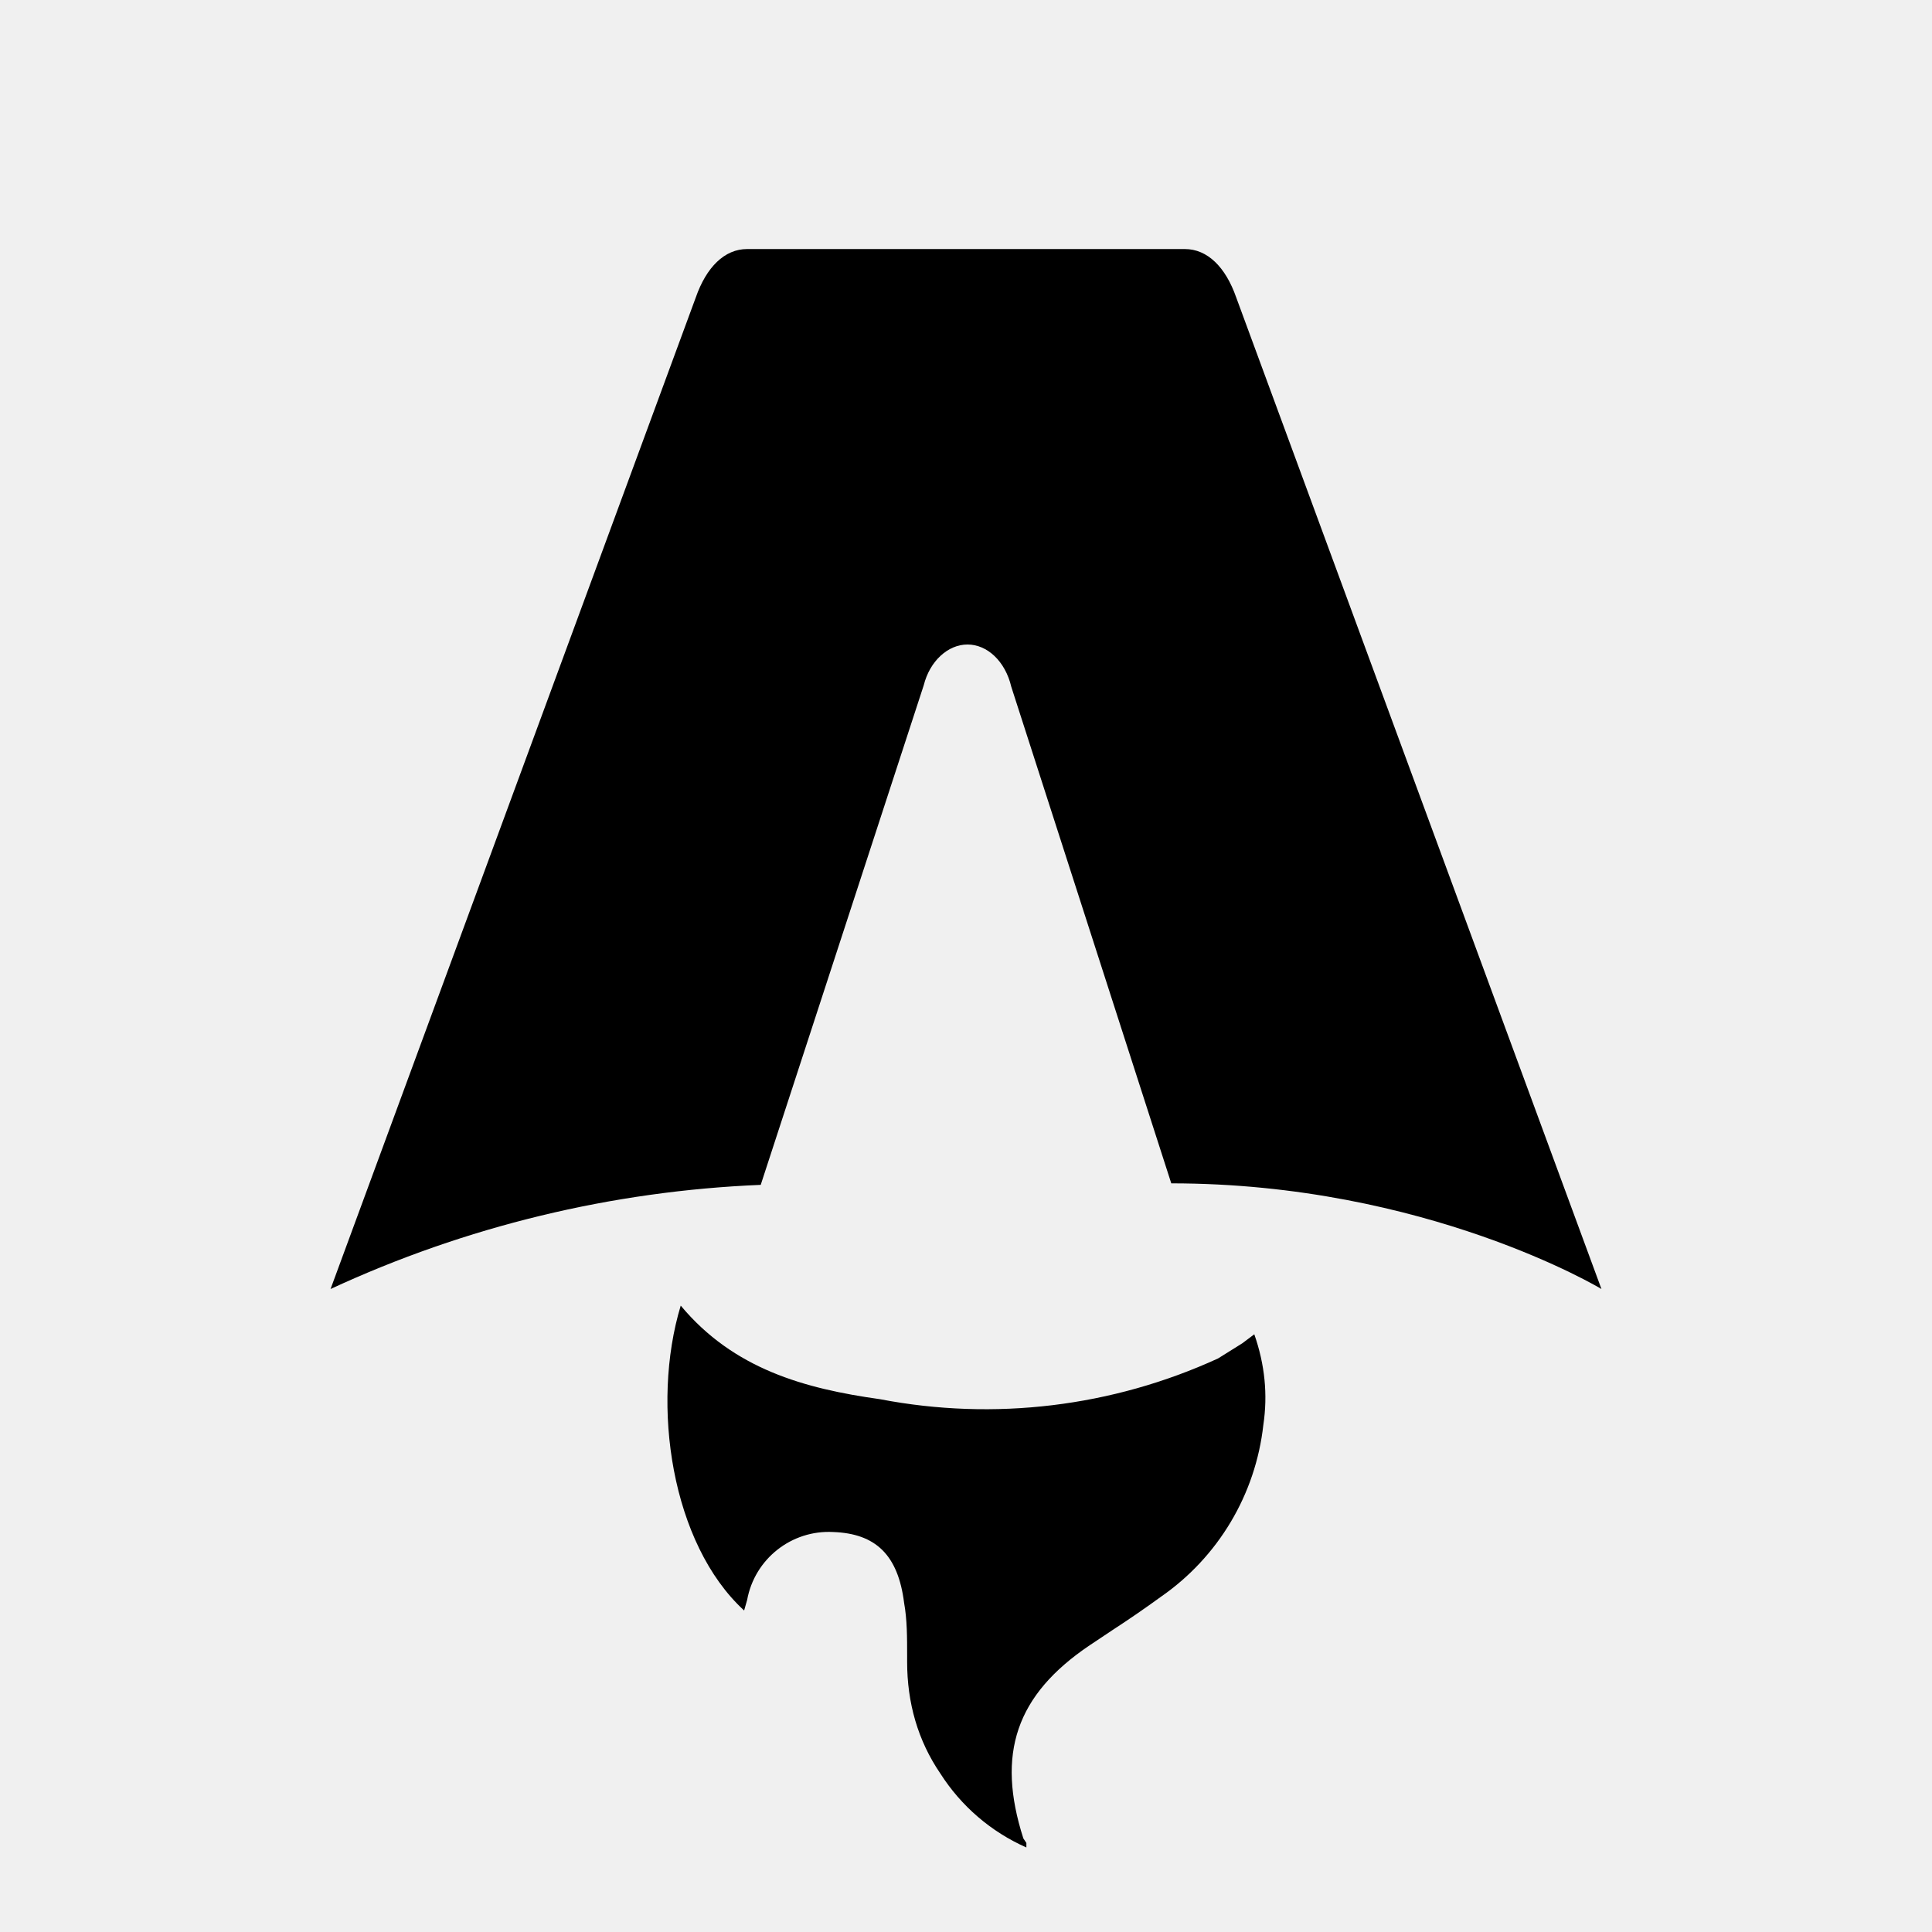
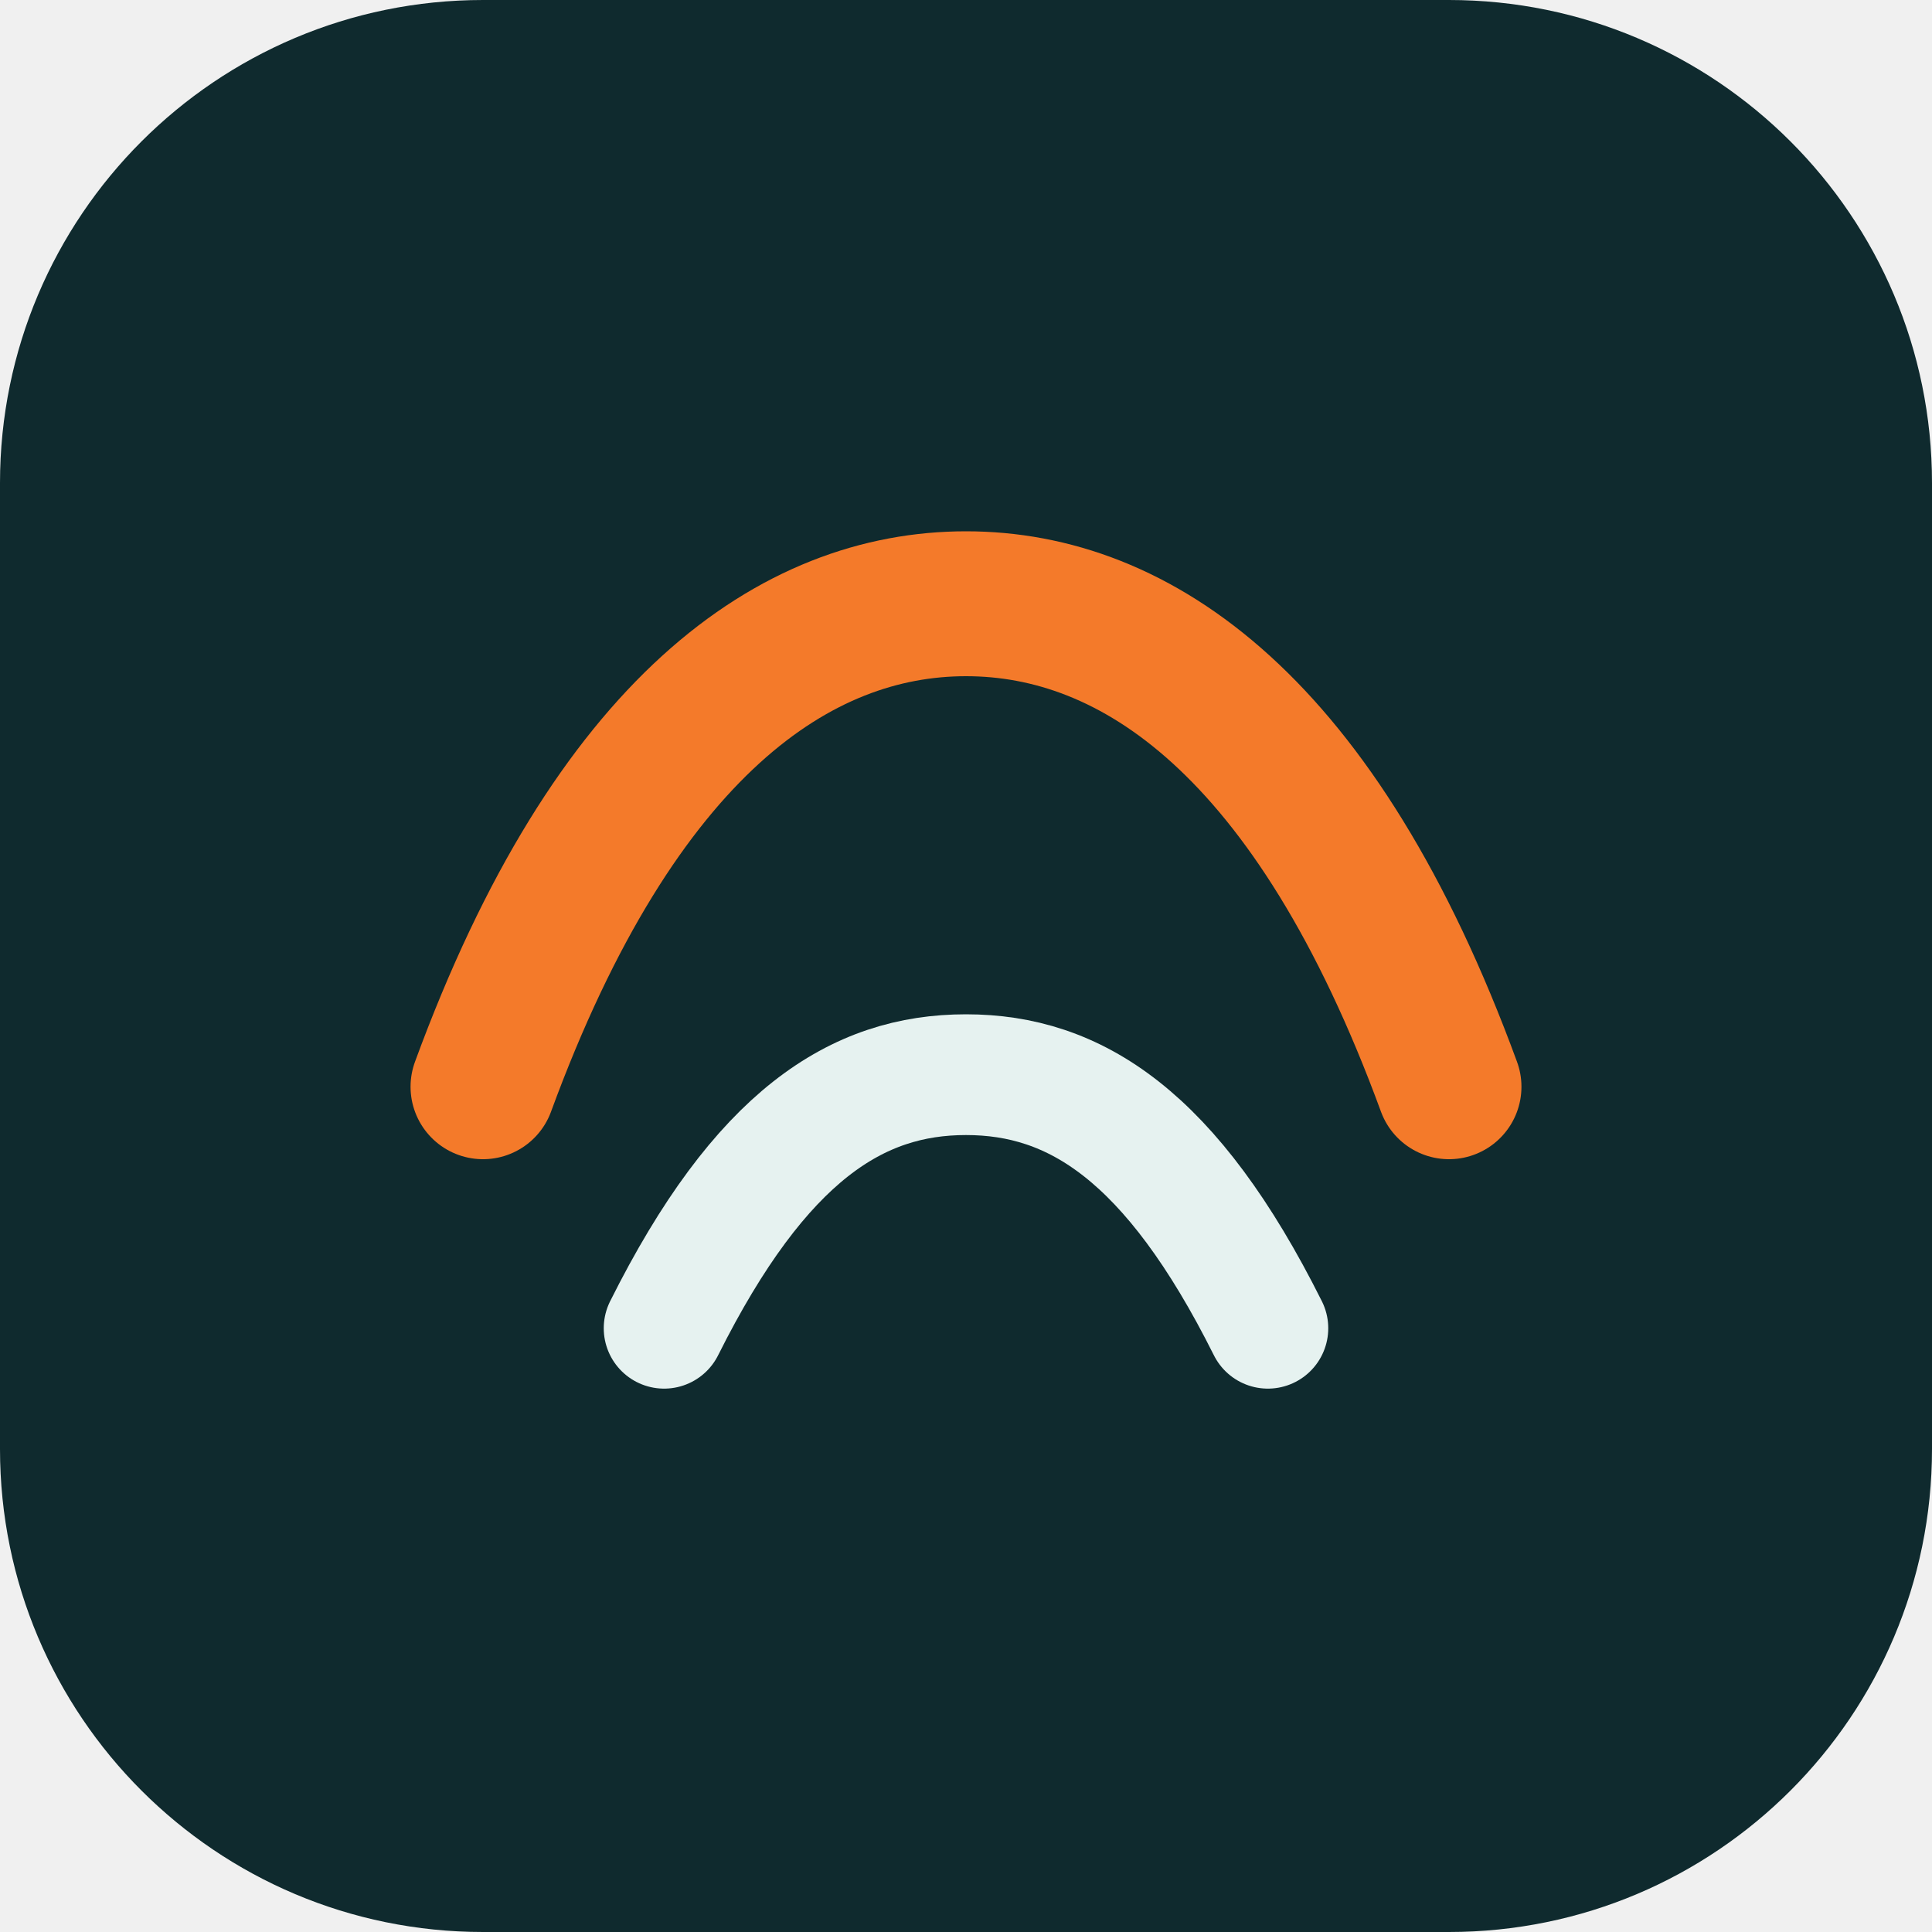
- <svg xmlns="http://www.w3.org/2000/svg" fill="none" viewBox="0 0 128 128">
-   <path d="M50.4 78.5a75.1 75.1 0 0 0-28.5 6.9l24.2-65.7c.7-2 1.9-3.2 3.4-3.2h29c1.5 0 2.7 1.2 3.4 3.2l24.2 65.7s-11.6-7-28.5-7L67 45.5c-.4-1.7-1.6-2.8-2.9-2.8-1.3 0-2.5 1.1-2.9 2.7L50.4 78.5Zm-1.1 28.2Zm-4.2-20.2c-2 6.6-.6 15.8 4.2 20.2a17.5 17.5 0 0 1 .2-.7 5.5 5.5 0 0 1 5.7-4.5c2.8.1 4.3 1.5 4.7 4.7.2 1.1.2 2.3.2 3.5v.4c0 2.7.7 5.2 2.2 7.4a13 13 0 0 0 5.7 4.9v-.3l-.2-.3c-1.8-5.6-.5-9.5 4.4-12.8l1.5-1a73 73 0 0 0 3.2-2.2 16 16 0 0 0 6.8-11.4c.3-2 .1-4-.6-6l-.8.6-1.6 1a37 37 0 0 1-22.4 2.7c-5-.7-9.7-2-13.2-6.2Z" />
-   <style>
-         path { fill: #000; }
-         @media (prefers-color-scheme: dark) {
-             path { fill: #FFF; }
-         }
-     </style>
+ <svg xmlns="http://www.w3.org/2000/svg" viewBox="0 0 32 32">
+   <rect width="32" height="32" rx="8" fill="#0F2A2E" />
+   <path d="M8 18c2.2-6 5.2-8 8-8s5.8 2 8 8" fill="none" stroke="#F47A2A" stroke-width="2.4" stroke-linecap="round" />
+   <path d="M11 22c1.6-3.2 3.2-4.2 5-4.2s3.4 1 5 4.2" fill="none" stroke="#E6F2F0" stroke-width="2" stroke-linecap="round" />
</svg>
